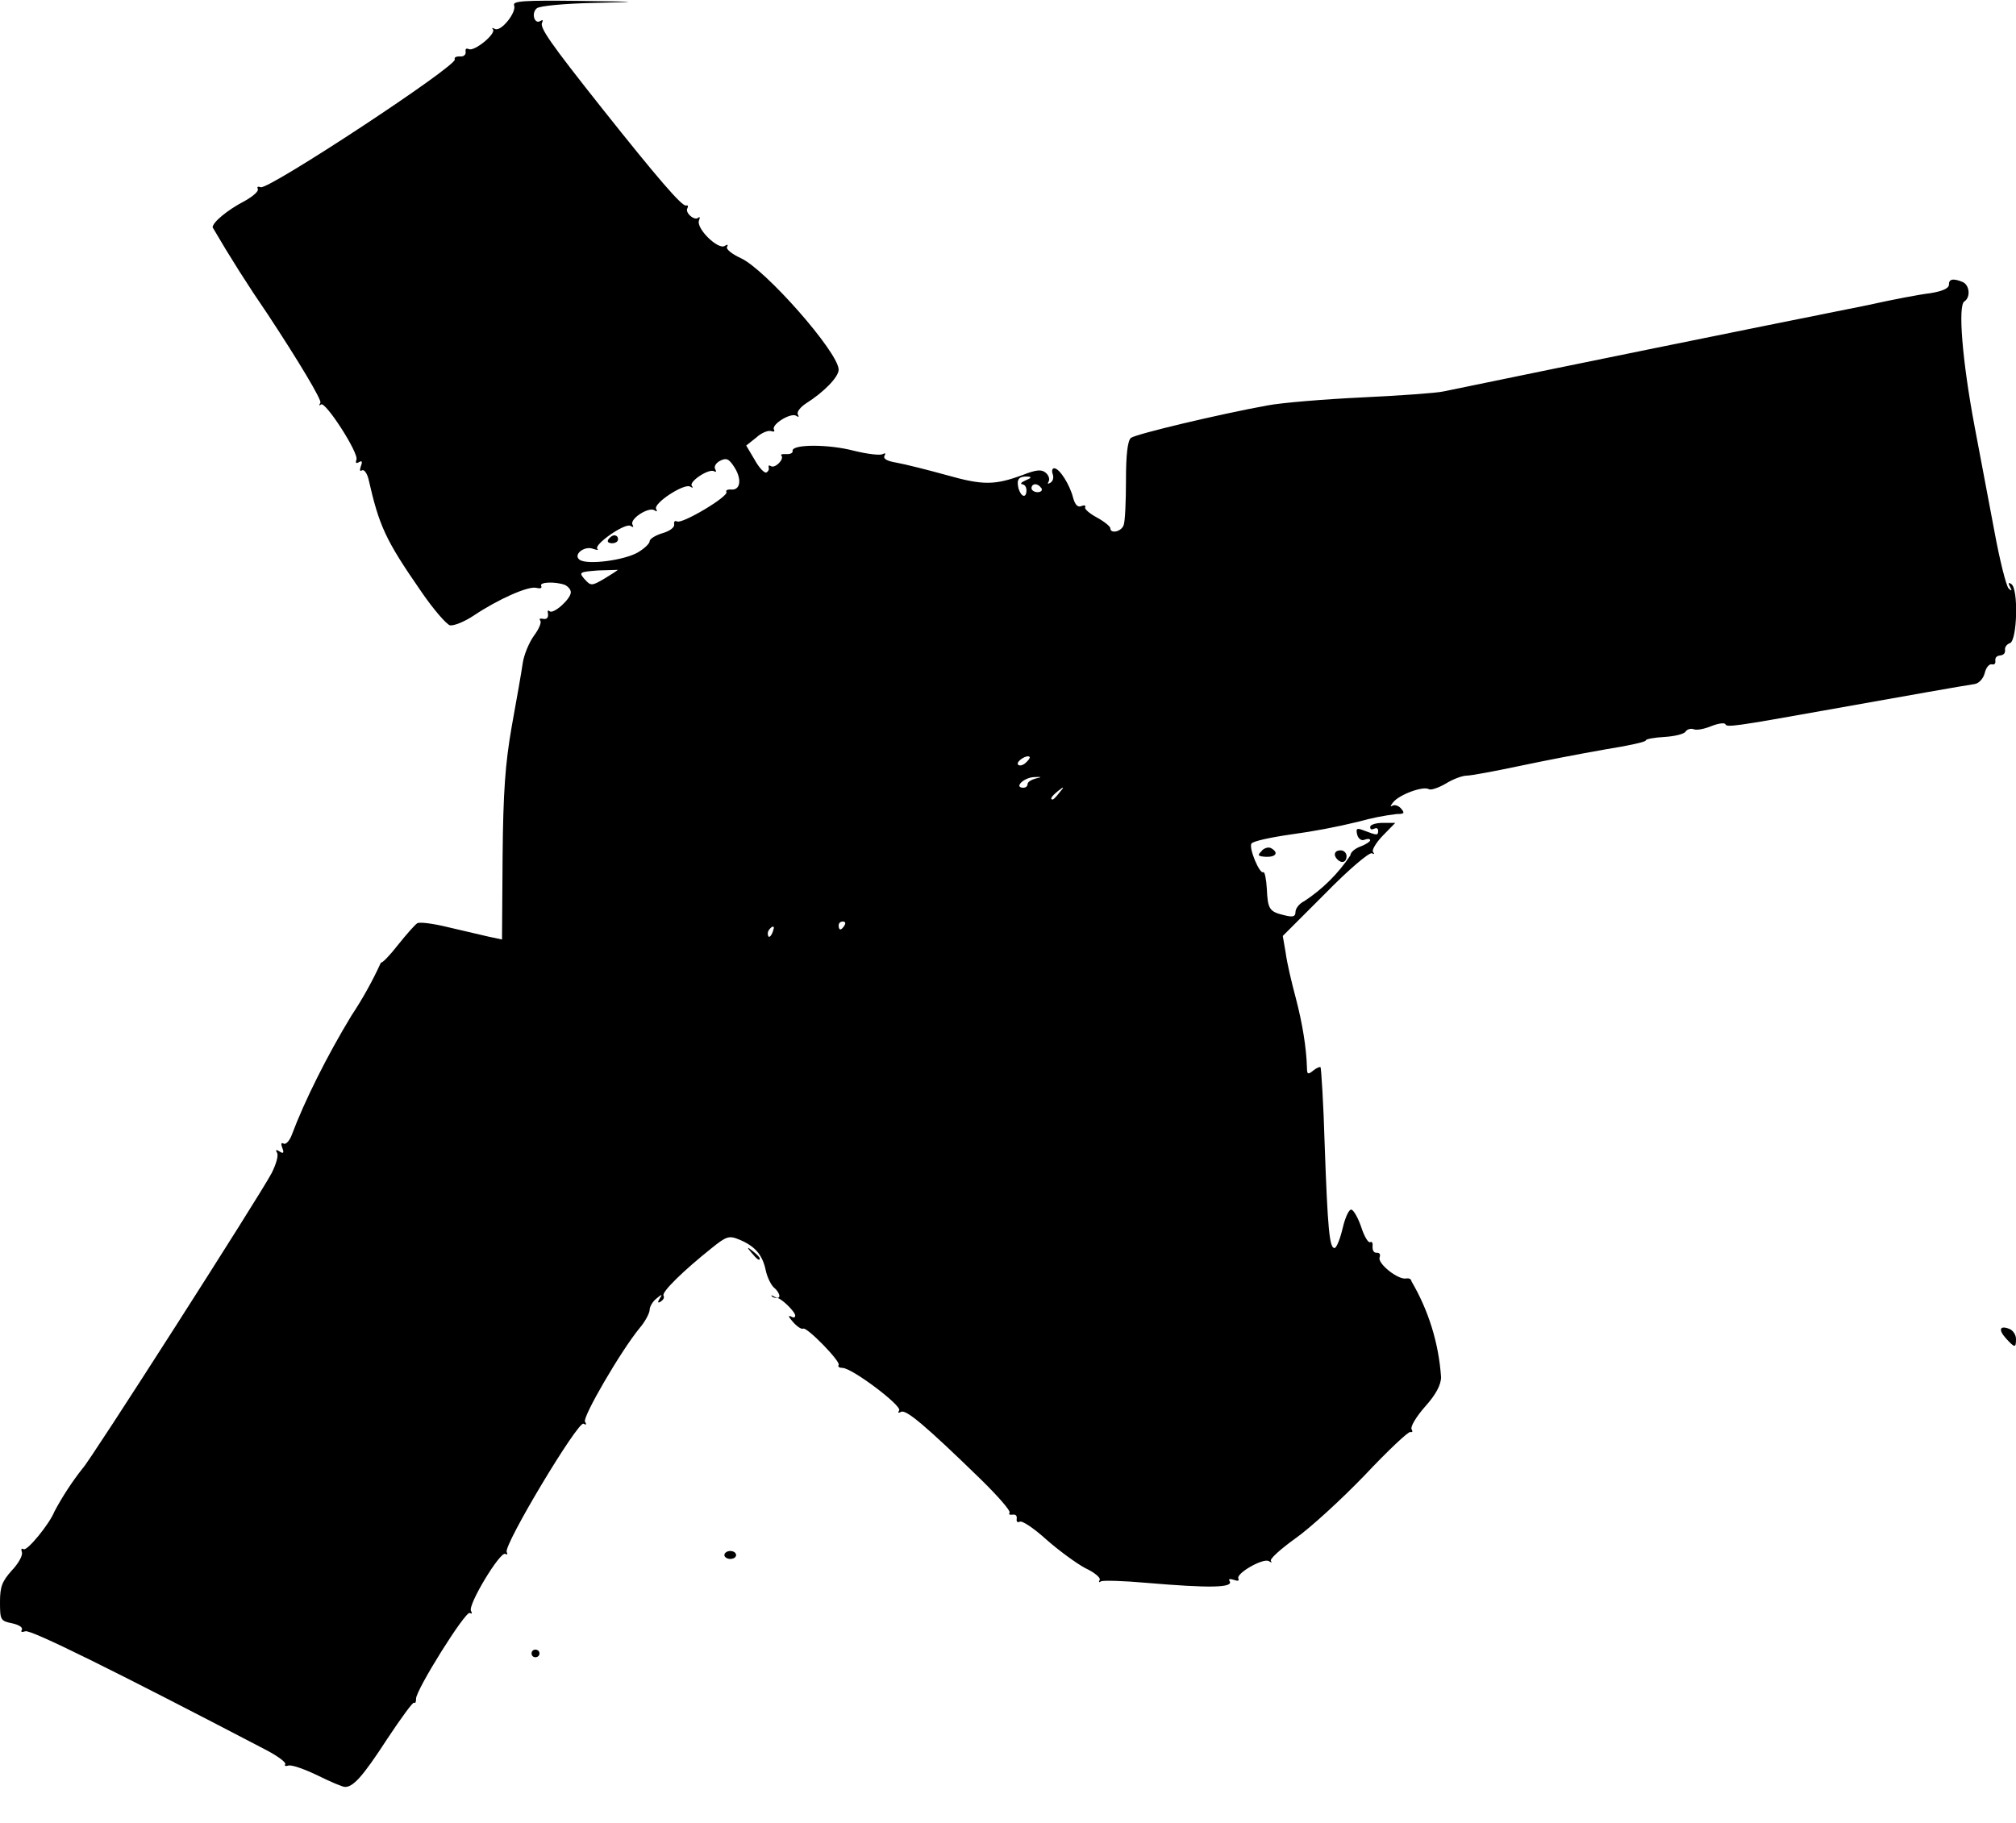
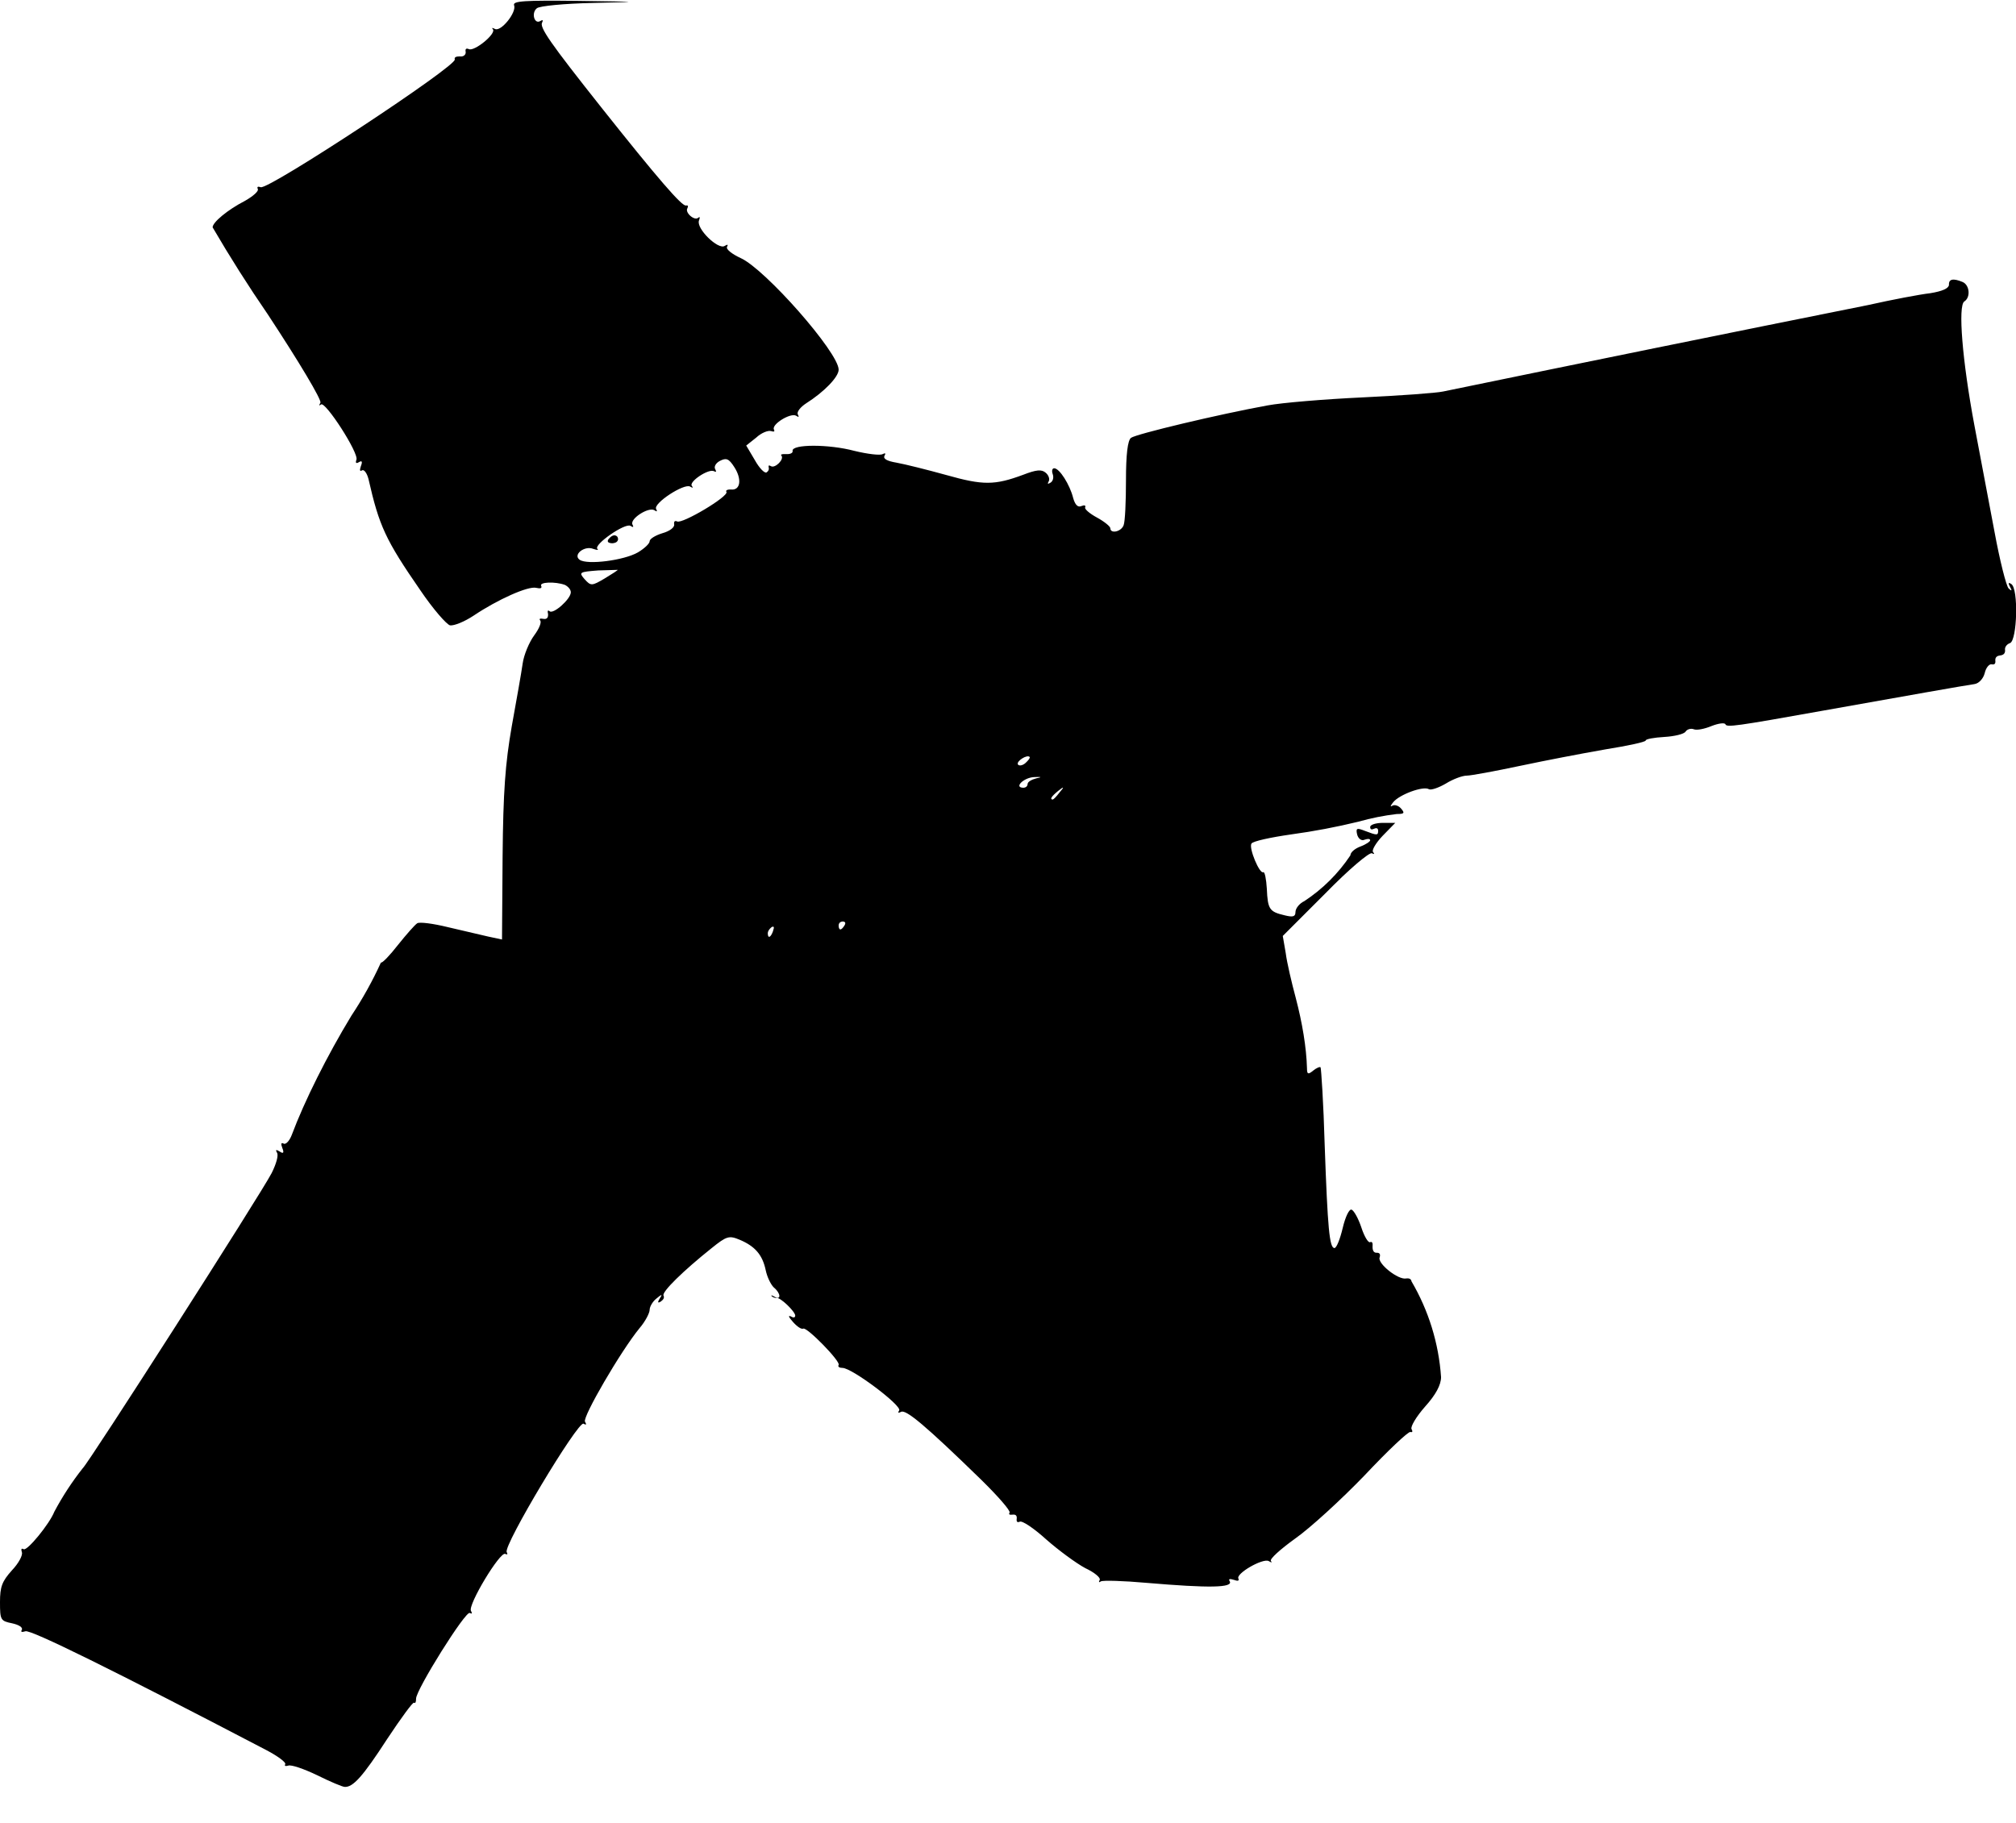
<svg xmlns="http://www.w3.org/2000/svg" width="682.7" height="617.3" viewBox="0 0 682.7 617.3">
-   <path d="M107.3 601.2c-4.4-2.1-8.7-3.6-9.7-3.2q-1.5.4-1-.5c.3-.6-2.5-2.7-6.3-4.7-51.7-27-80-41-81.7-40.3q-1.9.6-1.2-.5c.4-.8-1-1.7-3.3-2.2-3.9-.8-4.1-1.1-4.1-7.2 0-5.2.7-7 4-10.7 2.3-2.4 3.8-5.2 3.4-6.2q-.5-1.6.6-1c1.2.7 8.8-8.6 10.4-12.7a98 98 0 0 1 9.6-14.7c1.8-1.4 60.4-93 64-100 1.5-3 2.4-6 1.8-6.9q-.9-1.5.9-.4 1.9 1.3.9-1.2-.8-2.1.4-1.5c.7.5 2-.8 2.8-2.9 4.3-11.5 12-26.9 20.2-40.4a130 130 0 0 0 10-18c.4.3 3-2.4 5.8-6 2.8-3.5 5.7-6.8 6.5-7.3s5.4.1 10.3 1.3l13.7 3.2 4.7 1 .2-28.1c.2-22 .9-31.5 3.1-44.1 1.6-8.8 3.3-18.4 3.7-21.3s2.2-7.2 3.9-9.5 2.6-4.5 2-5.1q-.6-.8 1.1-.5t1.6-1.6q-.4-1.7.5-1c1.2 1.2 7.2-4.1 7.2-6.4 0-1-1-2-2-2.5-3.3-1.2-8.9-1-8 .4q.4 1.1-1.7.6c-2.7-.7-13 3.9-21.2 9.4-3 2-6.6 3.5-8 3.3-1.2-.3-5.8-5.6-10-11.8-11.9-17.2-14-21.9-17.6-37.7-.5-2-1.5-3.4-2.2-3q-1.1.7-.4-1.4.9-2.3-.6-1.4t-.9-.8c.9-2.2-10.6-20-12-18.7q-1 .8-.2-.6c.5-.9-7.2-13.8-17.8-29.9A477 477 0 0 1 72 77c0-1.7 5-5.9 11-9 2.8-1.6 4.7-3.3 4.3-4q-.5-1.1 1-.6c2.6 1 67-41.4 65.7-43.3q-.3-1 1.7-1c1.3.2 2.1-.6 2-1.5q-.3-1.5 1-1c1.7 1.1 9.5-5.2 8.2-6.7q-.7-.8.7-.1c2 1.1 7.4-5.6 6.5-8-.6-1.5 3.6-1.7 21.6-1.5 21.8.3 21.9.3 5 .7-9.4.2-18 1-18.9 1.8-2 1.6-.8 5.6 1.2 4.3q1.2-.7.6.5c-1 1.6 2.6 6.8 20.2 29 18.9 23.8 27.2 33.4 28.5 33q1-.2.5.9c-1 1.5 2.5 4.5 3.7 3.2q.8-.6.2 1c-1 2.7 6.5 10 8.7 8.6q1.5-.9.8.3c-.4.8 1.6 2.4 4.6 3.8 8.3 3.7 33.2 32 33.2 37.8 0 2.5-5 7.6-11 11.4-2 1.3-3.3 3-2.8 3.8q.7 1.3-.6.4c-1.9-1.1-8.5 3-7.5 4.7q.5 1-1 .5c-1-.3-3.3.6-5 2.2l-3.4 2.7 2.9 4.9c1.5 2.7 3.3 4.6 4 4.2q1-.7.7-1.8-.2-.9.8-.3c1.4.8 4.6-2.4 3.5-3.6q-.5-.6 1.6-.5c1.4.1 2.4-.4 2.2-1.1-.3-2.3 12.3-2.3 20.9 0 4.5 1.1 8.8 1.6 9.6 1.1q1.4-.7.6.6-.7 1.5 4.1 2.3c2.8.5 10.4 2.4 16.9 4.2 12.4 3.5 16.3 3.5 26-.1 4.4-1.7 6.2-1.9 7.6-.7 1 .8 1.5 2.2 1 3q-.7 1.2.6.4c.9-.5 1.2-1.8.8-2.9s-.2-2 .5-2c1.8 0 5.3 5.6 6.4 10q1 3.6 2.8 2.8 1.6-.6 1.3.4c-.4.5 1.4 2.1 4 3.5 2.4 1.3 4.5 3 4.5 3.6 0 2 3.7 1.2 4.5-1 .5-1.2.8-8 .8-15.2q0-13.1 1.7-14.4c1.7-1.3 29.8-8 46.3-11 4.8-.9 19.2-2.1 32-2.7s25.2-1.5 27.4-2a25954 25954 0 0 1 144-29.3c8-1.8 17.5-3.6 21-4q6.1-1 6.3-2.8-.2-3 4.6-1c2.4 1 2.8 5.2.6 6.6s-.7 20 3.4 41.9l6.8 36c1.8 9.8 4 18.5 4.8 19.3q1.6 1.5.5-.5t.4-1c2.5 1.6 2 19-.4 20-1.2.4-1.9 1.5-1.7 2.4q.1 1.6-1.7 1.8-1.7.2-1.6 1.7.2 1.6-1.2 1.3c-.9-.2-2 1.2-2.4 3-.5 1.9-2 3.5-3.5 3.7-2.9.4-23.3 4-51.3 9-29.6 5.3-32.6 5.7-33 4.6-.3-.6-2.4-.3-4.7.6-2.4 1-5 1.5-6 1.1s-2.3 0-2.8.8-3.7 1.6-7.2 1.8c-3.4.2-6.3.7-6.3 1.2s-6.1 1.8-13.6 3a936 936 0 0 0-29 5.6c-8.5 1.8-16.6 3.3-18 3.3-1.5 0-4.7 1.2-7.1 2.7-2.4 1.4-5 2.3-5.7 1.9-1.9-1.2-10 1.8-12.1 4.4q-1.5 1.9-.3 1.2c.8-.5 2.2 0 3 1 1.3 1.5 1 1.8-1.5 1.8a84 84 0 0 0-13 2.6 223 223 0 0 1-22.7 4.3c-7 1-13 2.3-13.5 3.1-1 1.5 2.8 10.5 4 9.7.5-.2 1 2.3 1.2 5.6.3 7 .9 7.8 6 9 2.8.7 3.7.5 3.7-1.1 0-1.2 1.3-2.9 3-3.7a55 55 0 0 0 15.6-15.5c0-1 1.5-2.3 3.4-3s3.3-1.7 3.3-2.1q-.1-.8-1.9-.2c-1 .5-2.1-.3-2.5-1.7-.5-2.2-.2-2.4 2.6-1.3 4.2 1.6 4.5 1.6 4.5-.1q-.1-1.2-1.4-.6t-1.3-.6c0-.8 2-1.4 4.3-1.4h4.2l-4.3 4.4c-2.3 2.4-3.8 5-3.2 5.5q.8 1-.4.4c-.8-.5-8 5.6-15.8 13.6L434.4 317l1 5.8c.4 3.2 2 10 3.4 15.2 2.2 8.4 3.6 16.7 3.8 23.8 0 2.1.4 2.2 2.1.8 1.1-.9 2.3-1.4 2.5-1.1s1 12.2 1.4 26.5c1 28 1.6 34.7 3.3 34.7.7 0 1.9-3 2.8-6.8s2.2-6.5 3-6.2 2.3 3 3.3 6c1 3.1 2.4 5.4 3 5q1-.4.8 1.6 0 2.1 1.5 2 1.4 0 .9 1.6c-.8 2 6.3 7.7 9 7.1q1.6-.2 1.8 1a74.1 74.1 0 0 1 10 32.4q0 4-5.4 10c-3 3.4-5 6.8-4.6 7.6q.7 1.3-.4 1c-.7-.2-7.7 6.4-15.5 14.7-7.9 8.2-18.5 17.9-23.5 21.4-5 3.6-8.8 7-8.2 7.6q.7.9-.8 0c-2-1-11.3 4.3-10.2 6q.4 1.1-1.5.4-2.2-.7-1.5.4c1.4 2.3-6.9 2.4-28.1.6-7.8-.7-14.8-.9-15.5-.5q-1 .7-.4-.5c.4-.7-1.7-2.5-4.9-4-3-1.6-9-6-13.2-9.7-4.2-3.8-8.2-6.5-9-6q-1.2.5-1-1 .2-1.6-1.4-1.4t-1-.7c.3-.7-4-5.6-9.6-11.1-19-18.5-25.6-24-27.2-23q-1.4.7-.6-.5c1-1.6-16-14.4-19.2-14.4-1 0-1.7-.4-1.3-1 .8-1.1-10.8-13-12-12.3-.6.3-2.1-.7-3.5-2.3q-2.1-2.4-.8-1.9 1.5.9 1.6-.2c0-1.4-5.2-6.4-6.4-6q-.9 0-1.6-.6-.4-.6 1 .2c2.3 1.3 2.1-1.2-.2-3.1-1-.9-2.3-3.5-2.8-5.9-1.1-5.2-3.6-8.1-8.8-10.3-3.6-1.5-4.4-1.3-9.6 2.9-9.4 7.5-16.9 14.8-16.2 16q.5 1-.9 2-1.6 1-.4-1 1.6-2.3-1.1 0c-1.3 1-2.3 2.8-2.3 3.8 0 1.1-1.5 4-3.4 6.2-6.4 7.8-19.4 30.2-18.5 31.7q.9 1.5-.5.7c-1.8-1.1-27.3 41.4-26 43.5q.6 1.1-.5.6c-1.7-1-12.8 17.4-11.6 19.3q.7 1.3-.4.7c-1.4-.9-18.2 26-18.2 29q0 1.8-.7 1.4c-.3-.4-4.4 5.2-9.1 12.3-8.3 12.8-11.6 16.4-14.4 16.2-.7 0-5-1.8-9.4-4m154.5-286q.7-1.8-.5-1.2-1.2 1-1.3 2c0 2 1 1.6 1.8-.7m24.2-1.9q.7-1.2-.6-1.3-1.3.1-1.4 1.3 0 1.3.6 1.4.6-.1 1.4-1.4m72.8-45q2.6-3-.5-.5-3.4 2.8-1.8 2.9.6-.2 2.3-2.4m-10.8-2.9c0-.7 1.4-1.5 3-1.9q3-.6-.9-.4c-3.5.2-6.9 3.6-3.5 3.6q1.3-.1 1.4-1.3m.7-9.1c-.8-1-4.6 1.4-4 2.5.4.6 1.6.4 2.6-.5q1.6-1.5 1.4-2m-139.4-63.4-6.7.2c-6.4.5-6.7.6-4.6 3 2.1 2.3 2.4 2.3 6.8-.3 2.5-1.5 4.5-2.8 4.5-3m6.7-5.8c2.2-1.3 4-3 4-3.8s2-2 4.3-2.7c2.5-.7 4.2-2 4-3q-.2-1.5 1-1c1.6 1 17.6-8.5 16.7-10-.4-.5.4-.9 1.6-.8 3.2.3 3.7-3.6 1-7.7-1.8-2.8-2.7-3.1-4.8-2-1.4.7-2.1 2-1.6 2.8q.7 1.3-.4.7c-1.8-1-8.7 3.6-7.5 5q.8 1-.6.2c-2-1.2-12.6 5.7-11.5 7.6q.7 1.3-.6.4c-2-1.2-8.5 3-7.4 4.9q.7 1.3-.7.4c-1.8-1.1-12.6 6.4-11.2 7.8q.7.7-1.4 0c-3-1.2-7 2-4.6 3.7 2.6 1.8 15 .2 19.7-2.5m-10-4.4q1-1.3 2-1.4 1.3.1 1.3 1.4-.2 1.2-2 1.3-2-.1-1.3-1.3M347.6 166q-.1-1.8-1.5-2-1-.3 1.2-1.3 3-1.2.6-1.3c-3-.1-3.7 1-3 4 .9 3 2.7 3.5 2.7.6m5-.7q-.8-1.2-2-1.3-1.2.1-1.3 1.3c0 .8 1 1.4 2.1 1.4q1.8-.1 1.3-1.4M180 560q.1-1.2 1.3-1.3 1.3.1 1.4 1.3-.1 1.2-1.4 1.3-1.2-.1-1.3-1.3m65.3-33.3c0-.8 1-1.4 2-1.4q1.8.1 2 1.4-.2 1.2-2 1.3c-1 0-2-.6-2-1.3m434-73.4c-2.7-3-2.1-4.5 1.2-3.2 1.2.5 2.2 2 2.2 3.4 0 3.1-.4 3.1-3.4-.2m-424.8-29q-2.6-3 .5-.5 2.1 1.7 2.3 2.4 0 1.5-2.8-1.9m198.4-133.2c-1.5-1.5-1-3.1 1.1-3.1a2 2 0 0 1 2 2c0 2-1.6 2.6-3.1 1.1m-25.6-3c1-1 2.4-1.3 3.2-.8 2.6 1.5 1.6 3-1.8 2.9-2.8-.2-3-.5-1.4-2" style="fill:currentColor" />
+   <path d="M107.3 601.2c-4.4-2.1-8.7-3.6-9.7-3.2q-1.5.4-1-.5c.3-.6-2.5-2.7-6.3-4.7-51.7-27-80-41-81.7-40.3q-1.9.6-1.2-.5c.4-.8-1-1.7-3.3-2.2-3.9-.8-4.1-1.1-4.1-7.2 0-5.2.7-7 4-10.7 2.3-2.4 3.8-5.2 3.4-6.2q-.5-1.6.6-1c1.2.7 8.8-8.6 10.4-12.7a98 98 0 0 1 9.6-14.7c1.8-1.4 60.4-93 64-100 1.5-3 2.4-6 1.8-6.9q-.9-1.5.9-.4 1.9 1.3.9-1.2-.8-2.1.4-1.5c.7.5 2-.8 2.8-2.9 4.3-11.5 12-26.9 20.2-40.4a130 130 0 0 0 10-18c.4.3 3-2.4 5.8-6 2.8-3.5 5.7-6.8 6.5-7.3s5.4.1 10.3 1.3l13.7 3.2 4.7 1 .2-28.1c.2-22 .9-31.5 3.1-44.1 1.6-8.8 3.3-18.4 3.7-21.3s2.2-7.2 3.9-9.5 2.6-4.5 2-5.1q-.6-.8 1.1-.5t1.6-1.6q-.4-1.7.5-1c1.2 1.2 7.2-4.1 7.2-6.4 0-1-1-2-2-2.5-3.3-1.2-8.9-1-8 .4q.4 1.1-1.7.6c-2.7-.7-13 3.9-21.2 9.4-3 2-6.6 3.5-8 3.3-1.2-.3-5.8-5.6-10-11.8-11.9-17.2-14-21.9-17.6-37.7-.5-2-1.5-3.4-2.2-3q-1.1.7-.4-1.4.9-2.3-.6-1.4t-.9-.8c.9-2.2-10.6-20-12-18.7q-1 .8-.2-.6c.5-.9-7.2-13.8-17.8-29.9A477 477 0 0 1 72 77c0-1.7 5-5.9 11-9 2.8-1.6 4.7-3.3 4.3-4q-.5-1.1 1-.6c2.6 1 67-41.4 65.7-43.3q-.3-1 1.7-1c1.3.2 2.1-.6 2-1.5q-.3-1.5 1-1c1.7 1.1 9.5-5.2 8.2-6.7q-.7-.8.7-.1c2 1.1 7.4-5.6 6.5-8-.6-1.5 3.6-1.7 21.6-1.5 21.8.3 21.9.3 5 .7-9.4.2-18 1-18.9 1.8-2 1.6-.8 5.6 1.2 4.3q1.2-.7.6.5c-1 1.6 2.6 6.8 20.2 29 18.9 23.8 27.2 33.4 28.5 33q1-.2.5.9c-1 1.5 2.5 4.5 3.7 3.2q.8-.6.2 1c-1 2.7 6.5 10 8.7 8.6q1.5-.9.8.3c-.4.8 1.6 2.4 4.6 3.8 8.3 3.7 33.2 32 33.2 37.8 0 2.5-5 7.6-11 11.4-2 1.3-3.3 3-2.8 3.8q.7 1.3-.6.4c-1.9-1.1-8.5 3-7.5 4.7q.5 1-1 .5c-1-.3-3.3.6-5 2.2l-3.4 2.7 2.9 4.9c1.5 2.7 3.3 4.6 4 4.2q1-.7.7-1.8-.2-.9.8-.3c1.4.8 4.6-2.4 3.5-3.6q-.5-.6 1.6-.5c1.4.1 2.4-.4 2.2-1.1-.3-2.3 12.3-2.3 20.9 0 4.5 1.1 8.8 1.6 9.6 1.1q1.4-.7.6.6-.7 1.5 4.1 2.3c2.8.5 10.4 2.4 16.9 4.2 12.4 3.5 16.3 3.5 26-.1 4.4-1.7 6.2-1.9 7.6-.7 1 .8 1.5 2.2 1 3q-.7 1.2.6.4c.9-.5 1.2-1.8.8-2.9s-.2-2 .5-2c1.8 0 5.3 5.6 6.4 10q1 3.6 2.8 2.8 1.6-.6 1.3.4c-.4.5 1.4 2.1 4 3.5 2.4 1.3 4.5 3 4.5 3.6 0 2 3.7 1.2 4.5-1 .5-1.2.8-8 .8-15.2q0-13.1 1.7-14.4c1.7-1.3 29.8-8 46.3-11 4.8-.9 19.2-2.1 32-2.7s25.2-1.5 27.4-2a25954 25954 0 0 1 144-29.3c8-1.8 17.5-3.6 21-4q6.1-1 6.3-2.8-.2-3 4.6-1c2.4 1 2.8 5.2.6 6.6s-.7 20 3.4 41.9l6.8 36c1.8 9.8 4 18.5 4.8 19.3q1.6 1.5.5-.5t.4-1c2.5 1.6 2 19-.4 20-1.2.4-1.9 1.5-1.7 2.4q.1 1.6-1.7 1.8-1.7.2-1.6 1.7.2 1.6-1.2 1.3c-.9-.2-2 1.2-2.4 3-.5 1.9-2 3.5-3.5 3.7-2.9.4-23.3 4-51.3 9-29.6 5.3-32.6 5.7-33 4.6-.3-.6-2.4-.3-4.7.6-2.4 1-5 1.5-6 1.1s-2.3 0-2.8.8-3.7 1.6-7.2 1.8c-3.4.2-6.3.7-6.3 1.2s-6.1 1.8-13.6 3a936 936 0 0 0-29 5.6c-8.5 1.8-16.6 3.3-18 3.3-1.5 0-4.7 1.2-7.1 2.7-2.4 1.4-5 2.3-5.7 1.9-1.9-1.2-10 1.8-12.1 4.4q-1.5 1.9-.3 1.2c.8-.5 2.2 0 3 1 1.3 1.5 1 1.8-1.5 1.8a84 84 0 0 0-13 2.6 223 223 0 0 1-22.7 4.3c-7 1-13 2.3-13.5 3.1-1 1.5 2.8 10.5 4 9.7.5-.2 1 2.3 1.2 5.6.3 7 .9 7.8 6 9 2.8.7 3.7.5 3.7-1.1 0-1.2 1.3-2.9 3-3.7a55 55 0 0 0 15.6-15.5c0-1 1.5-2.3 3.4-3s3.3-1.7 3.3-2.1q-.1-.8-1.9-.2c-1 .5-2.1-.3-2.5-1.7-.5-2.2-.2-2.4 2.6-1.3 4.2 1.6 4.5 1.6 4.5-.1q-.1-1.2-1.4-.6t-1.3-.6c0-.8 2-1.4 4.3-1.4h4.2l-4.3 4.4c-2.3 2.4-3.8 5-3.2 5.5q.8 1-.4.4c-.8-.5-8 5.6-15.8 13.6L434.4 317l1 5.8c.4 3.2 2 10 3.4 15.2 2.2 8.4 3.6 16.7 3.8 23.8 0 2.1.4 2.2 2.1.8 1.1-.9 2.3-1.4 2.5-1.1s1 12.2 1.4 26.5c1 28 1.6 34.7 3.3 34.7.7 0 1.9-3 2.8-6.8s2.2-6.5 3-6.2 2.3 3 3.3 6c1 3.1 2.4 5.4 3 5q1-.4.8 1.6 0 2.1 1.5 2 1.4 0 .9 1.6c-.8 2 6.3 7.7 9 7.1q1.6-.2 1.8 1a74.1 74.1 0 0 1 10 32.4q0 4-5.4 10c-3 3.4-5 6.8-4.6 7.6q.7 1.3-.4 1c-.7-.2-7.7 6.4-15.5 14.7-7.9 8.2-18.5 17.9-23.5 21.4-5 3.6-8.8 7-8.2 7.6q.7.9-.8 0c-2-1-11.3 4.3-10.2 6q.4 1.1-1.5.4-2.2-.7-1.5.4c1.4 2.3-6.9 2.4-28.1.6-7.8-.7-14.8-.9-15.5-.5q-1 .7-.4-.5c.4-.7-1.7-2.5-4.9-4-3-1.6-9-6-13.2-9.7-4.2-3.8-8.2-6.5-9-6q-1.2.5-1-1 .2-1.6-1.4-1.4t-1-.7c.3-.7-4-5.6-9.6-11.1-19-18.5-25.6-24-27.2-23q-1.4.7-.6-.5c1-1.6-16-14.4-19.2-14.4-1 0-1.7-.4-1.3-1 .8-1.1-10.8-13-12-12.3-.6.3-2.1-.7-3.5-2.3q-2.1-2.4-.8-1.9 1.5.9 1.6-.2c0-1.4-5.2-6.4-6.4-6q-.9 0-1.6-.6-.4-.6 1 .2c2.3 1.3 2.1-1.2-.2-3.1-1-.9-2.3-3.5-2.8-5.9-1.1-5.2-3.6-8.1-8.8-10.3-3.6-1.5-4.4-1.3-9.6 2.9-9.4 7.5-16.9 14.8-16.2 16q.5 1-.9 2-1.6 1-.4-1 1.6-2.3-1.1 0c-1.3 1-2.3 2.8-2.3 3.8 0 1.1-1.5 4-3.4 6.2-6.4 7.8-19.4 30.2-18.5 31.7q.9 1.5-.5.7c-1.8-1.1-27.3 41.4-26 43.5q.6 1.1-.5.6c-1.7-1-12.8 17.4-11.6 19.3q.7 1.3-.4.7c-1.4-.9-18.2 26-18.2 29q0 1.8-.7 1.4c-.3-.4-4.4 5.2-9.1 12.3-8.3 12.8-11.6 16.4-14.4 16.2-.7 0-5-1.8-9.4-4m154.5-286q.7-1.8-.5-1.2-1.2 1-1.3 2c0 2 1 1.6 1.8-.7m24.2-1.9q.7-1.2-.6-1.3-1.3.1-1.4 1.3 0 1.3.6 1.4.6-.1 1.4-1.4m72.8-45q2.6-3-.5-.5-3.4 2.8-1.8 2.9.6-.2 2.3-2.4m-10.8-2.9c0-.7 1.4-1.5 3-1.9q3-.6-.9-.4c-3.5.2-6.9 3.6-3.5 3.6q1.3-.1 1.4-1.3m.7-9.1c-.8-1-4.6 1.4-4 2.5.4.6 1.6.4 2.6-.5q1.6-1.5 1.4-2m-139.4-63.4-6.7.2c-6.4.5-6.7.6-4.6 3 2.1 2.3 2.4 2.3 6.8-.3 2.5-1.5 4.5-2.8 4.5-3m6.7-5.8c2.2-1.3 4-3 4-3.8s2-2 4.3-2.7c2.5-.7 4.2-2 4-3q-.2-1.5 1-1c1.6 1 17.6-8.5 16.7-10-.4-.5.4-.9 1.6-.8 3.2.3 3.7-3.6 1-7.7-1.8-2.8-2.7-3.1-4.8-2-1.4.7-2.1 2-1.6 2.8q.7 1.3-.4.7c-1.8-1-8.7 3.6-7.5 5q.8 1-.6.2c-2-1.2-12.6 5.7-11.5 7.6q.7 1.3-.6.4c-2-1.2-8.5 3-7.4 4.9q.7 1.3-.7.4c-1.8-1.1-12.6 6.4-11.2 7.8q.7.7-1.4 0c-3-1.2-7 2-4.6 3.7 2.6 1.8 15 .2 19.7-2.5m-10-4.4q1-1.3 2-1.4 1.3.1 1.3 1.4-.2 1.2-2 1.3-2-.1-1.3-1.3" style="fill:currentColor" />
</svg>
